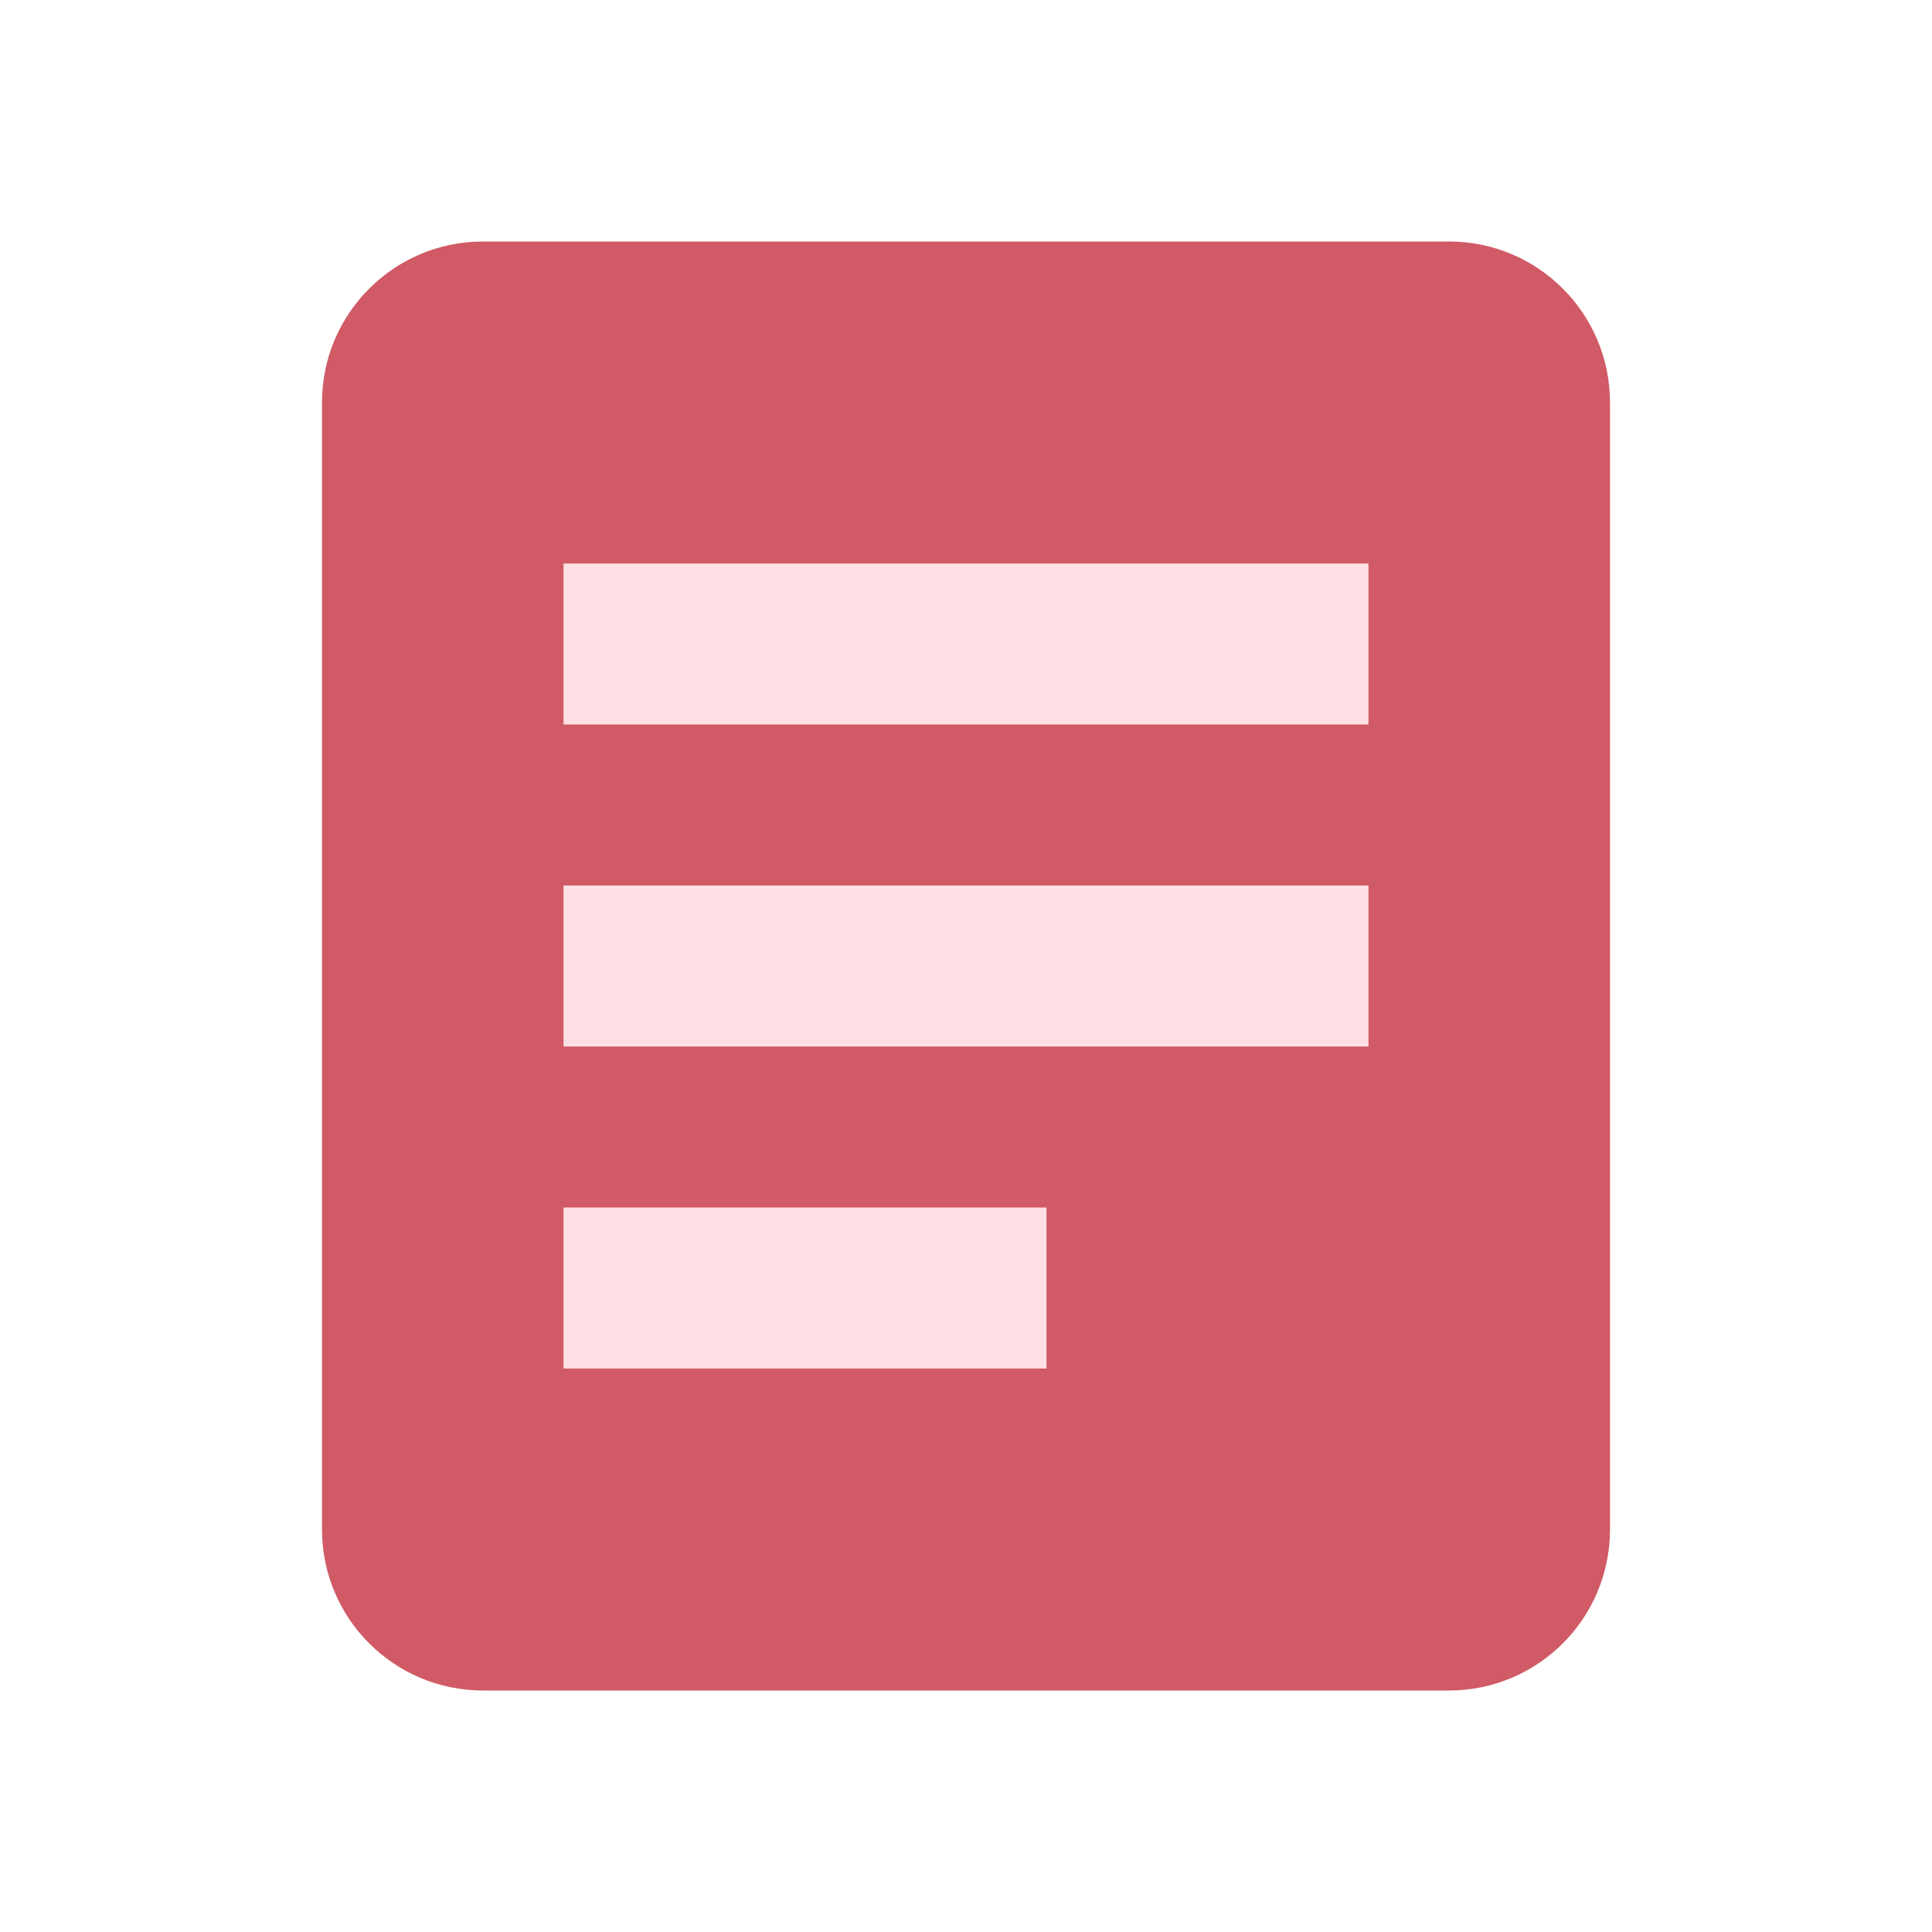
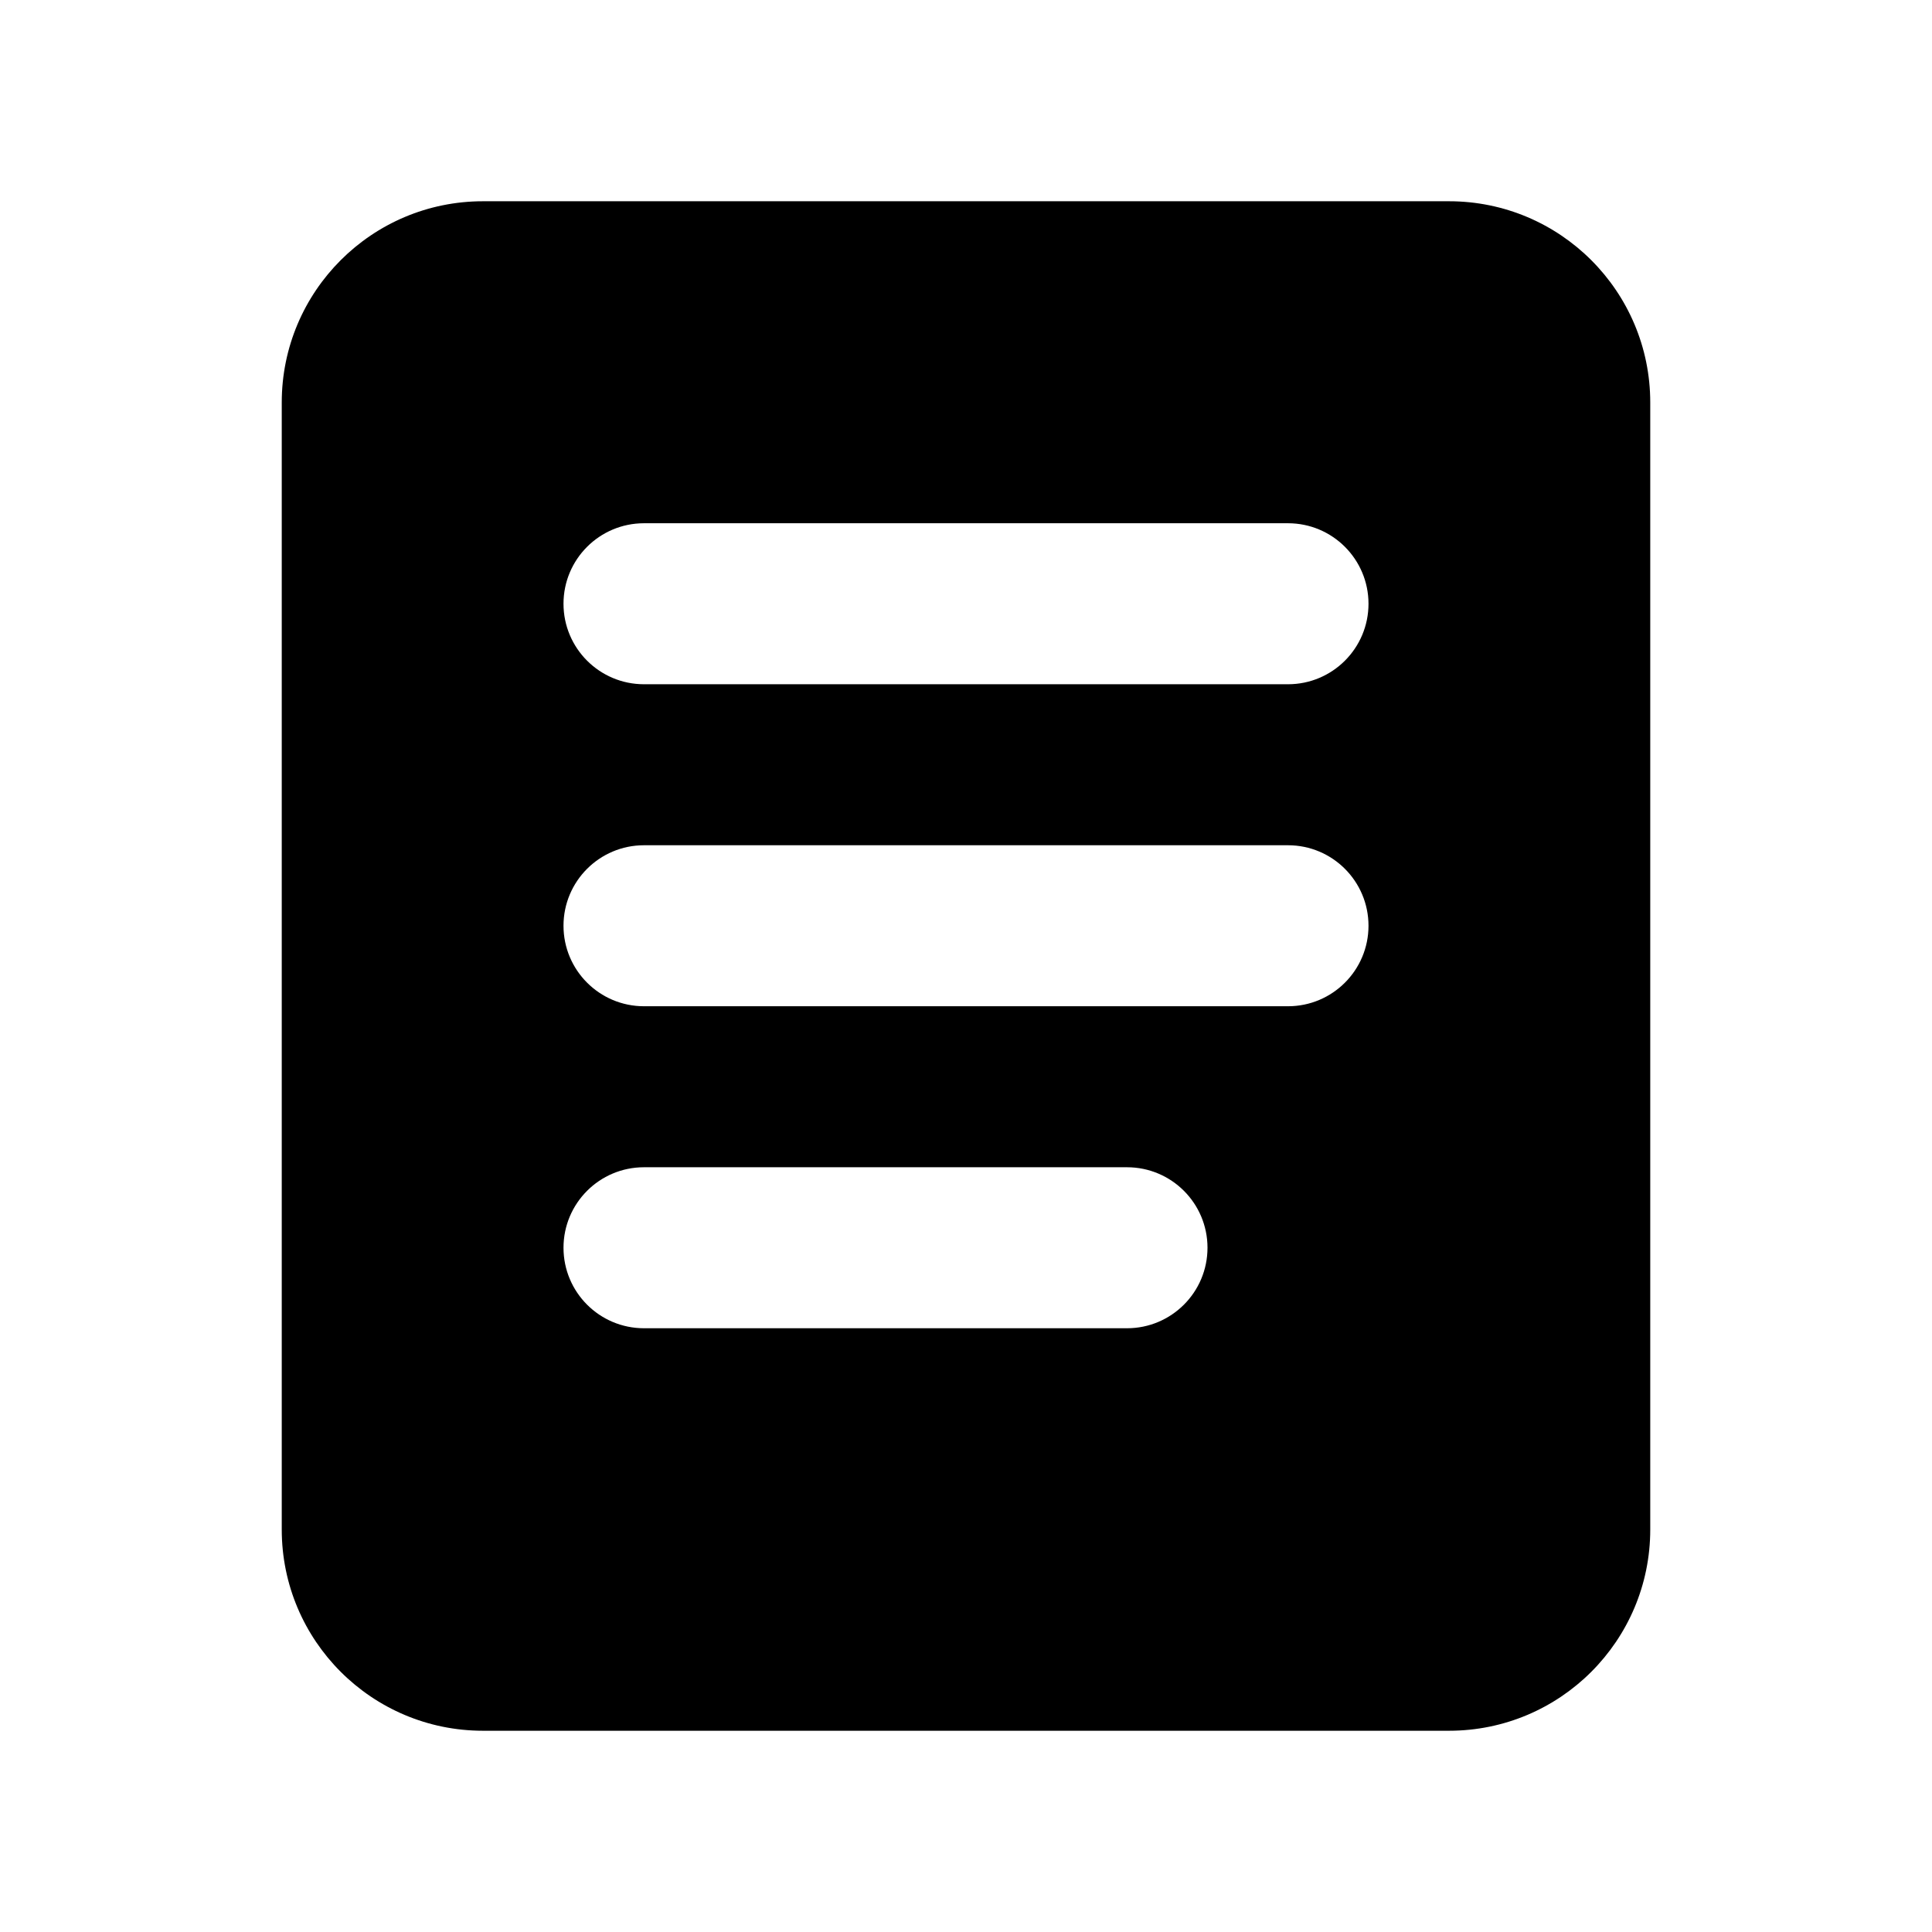
<svg xmlns="http://www.w3.org/2000/svg" viewBox="0 0 24 24">
-   <rect x="4" y="3" width="16" height="18" rx="2" fill="#d05a65" />
-   <rect x="7" y="7" width="10" height="2" fill="#ffe0e4" />
-   <rect x="7" y="11" width="10" height="2" fill="#ffe0e4" />
-   <rect x="7" y="15" width="6" height="2" fill="#ffe0e4" />
+   <path fill="#000" fill-rule="evenodd" d="M6 2.5h12A2.5 2.5 0 0 1 20.5 5v14a2.5 2.5 0 0 1-2.5 2.5H6A2.5 2.5 0 0 1 3.5 19V5A2.5 2.5 0 0 1 6 2.5Zm2 4a1 1 0 0 0 0 2h8a1 1 0 1 0 0-2H8Zm-1 5a1 1 0 0 1 1-1h8a1 1 0 1 1 0 2H8a1 1 0 0 1-1-1Zm1 3a1 1 0 0 0 0 2h6a1 1 0 1 0 0-2H8Z" clip-rule="evenodd" />
</svg>
